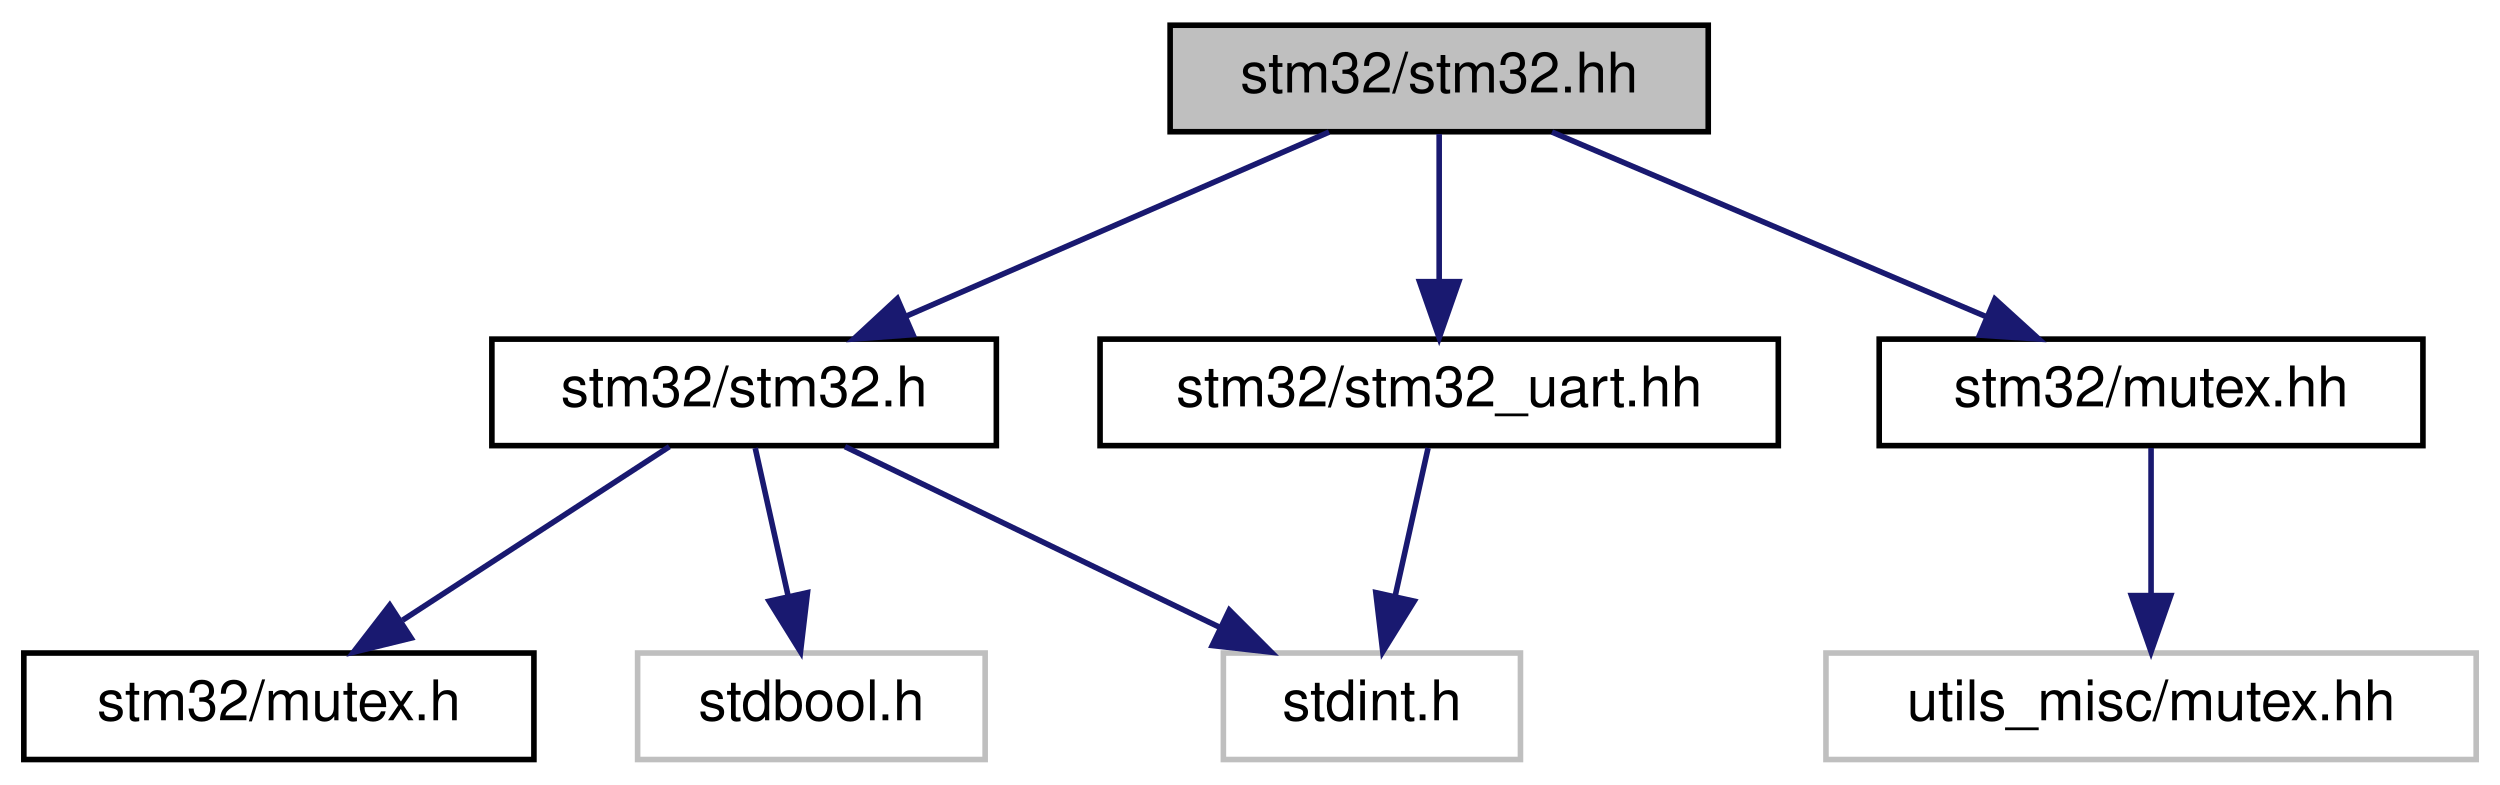
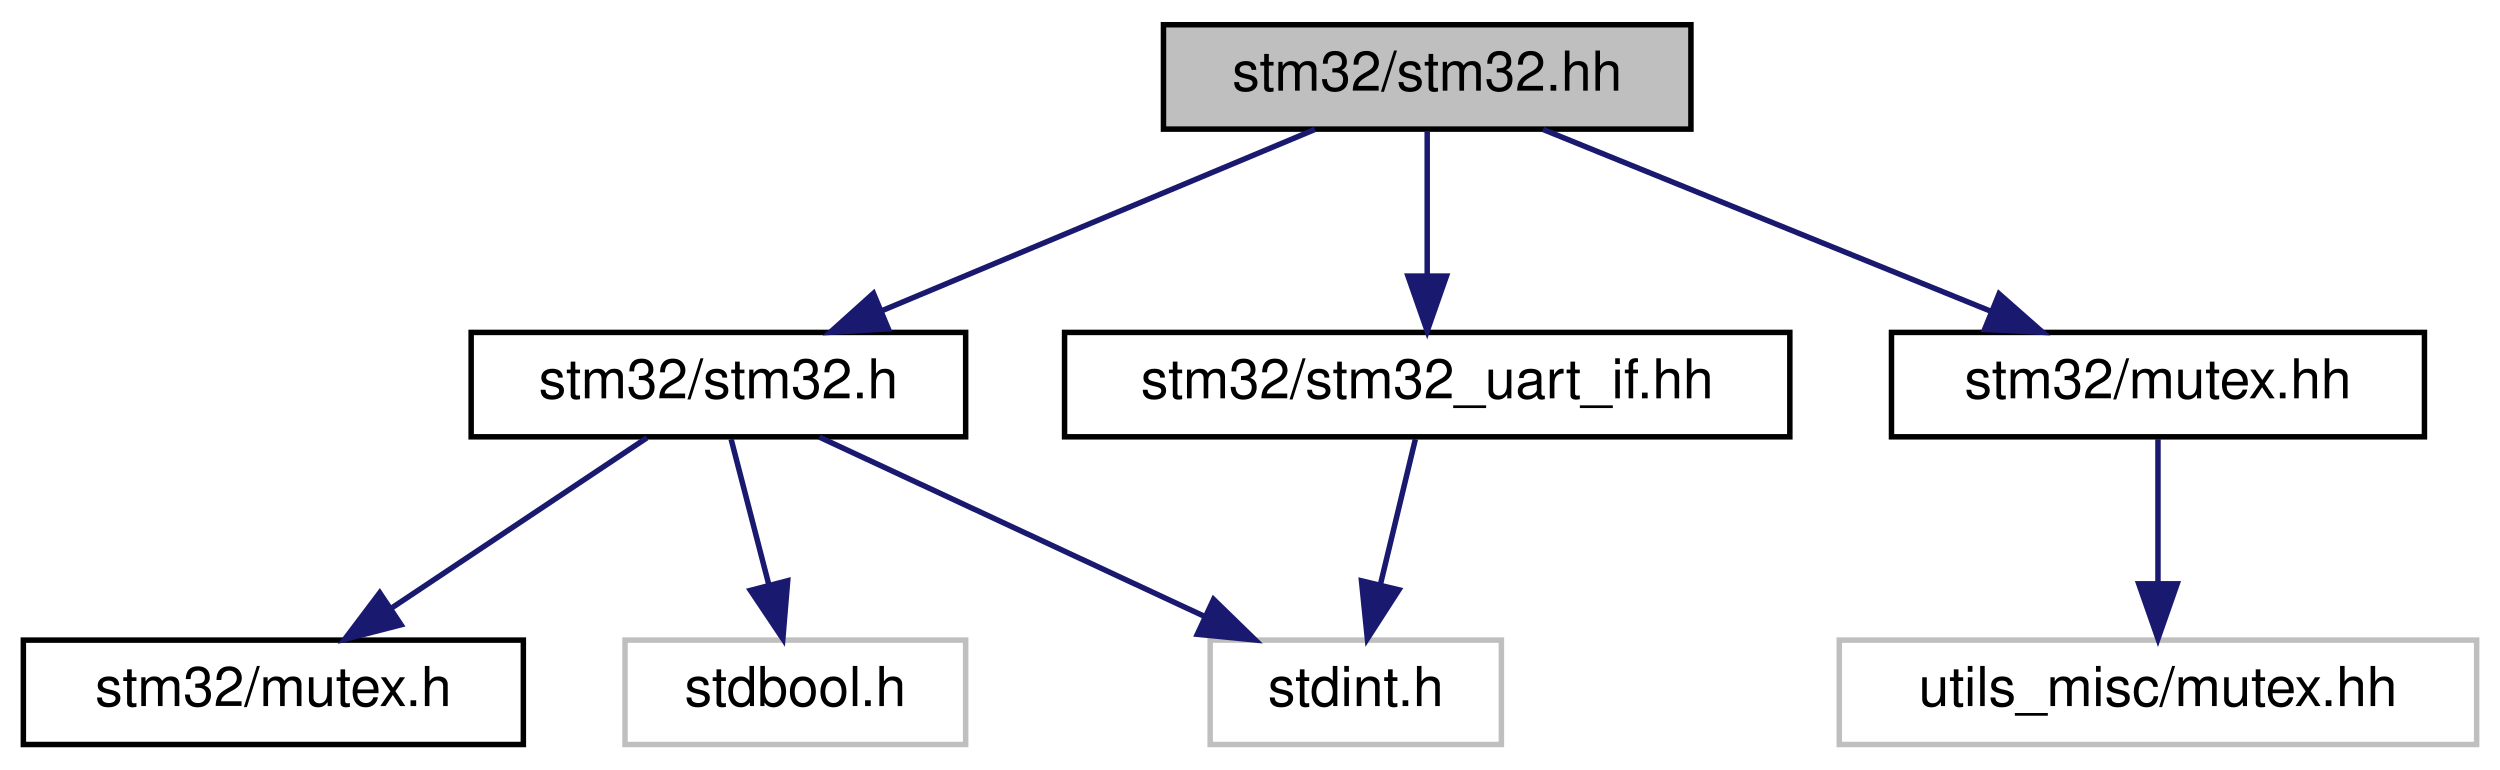
- <svg xmlns="http://www.w3.org/2000/svg" xmlns:xlink="http://www.w3.org/1999/xlink" width="446pt" height="140pt" viewBox="0.00 0.00 445.50 140.00">
+ <svg xmlns="http://www.w3.org/2000/svg" xmlns:xlink="http://www.w3.org/1999/xlink" width="455pt" height="140pt" viewBox="0.00 0.00 454.50 140.00">
  <g id="graph0" class="graph" transform="scale(1 1) rotate(0) translate(4 136)">
    <g id="node1" class="node">
      <g id="a_node1">
        <a xlink:title="object pointer and all headers">
-           <polygon fill="#bfbfbf" stroke="black" points="204.5,-112.5 204.5,-131.5 300.5,-131.5 300.5,-112.5 204.5,-112.5" />
-           <text text-anchor="middle" x="252.5" y="-119.5" font-family="Helvetica,sans-Serif" font-size="10.00">stm32/stm32.hh</text>
+           <polygon fill="#bfbfbf" stroke="black" points="207.5,-112.5 207.5,-131.5 303.5,-131.5 303.5,-112.5 207.5,-112.5" />
+           <text text-anchor="middle" x="255.5" y="-119.5" font-family="Helvetica,sans-Serif" font-size="10.00">stm32/stm32.hh</text>
        </a>
      </g>
    </g>
    <g id="node2" class="node">
      <g id="a_node2">
        <a xlink:href="stm32_8h.html" target="_top" xlink:title="access STM32 from ESP32 for communication and firware updat">
-           <polygon fill="none" stroke="black" points="83.5,-56.5 83.5,-75.5 173.5,-75.5 173.5,-56.5 83.5,-56.5" />
-           <text text-anchor="middle" x="128.5" y="-63.5" font-family="Helvetica,sans-Serif" font-size="10.00">stm32/stm32.h</text>
+           <polygon fill="none" stroke="black" points="81.5,-56.5 81.5,-75.5 171.5,-75.5 171.5,-56.5 81.5,-56.5" />
+           <text text-anchor="middle" x="126.5" y="-63.5" font-family="Helvetica,sans-Serif" font-size="10.00">stm32/stm32.h</text>
        </a>
      </g>
    </g>
    <g id="edge1" class="edge">
-       <path fill="none" stroke="midnightblue" d="M232.85,-112.44C212.54,-103.6 180.6,-89.69 157.4,-79.59" />
-       <polygon fill="midnightblue" stroke="midnightblue" points="158.62,-76.3 148.06,-75.52 155.83,-82.72 158.62,-76.3" />
+       <path fill="none" stroke="midnightblue" d="M235.06,-112.44C213.83,-103.56 180.4,-89.56 156.25,-79.45" />
+       <polygon fill="midnightblue" stroke="midnightblue" points="157.42,-76.15 146.84,-75.52 154.72,-82.61 157.42,-76.15" />
    </g>
    <g id="node6" class="node">
      <g id="a_node6">
-         <a xlink:href="stm32__uart_8hh.html" target="_top" xlink:title="interface for accessing STM32 for communication and firmware update">
-           <polygon fill="none" stroke="black" points="192,-56.5 192,-75.5 313,-75.5 313,-56.5 192,-56.5" />
-           <text text-anchor="middle" x="252.5" y="-63.5" font-family="Helvetica,sans-Serif" font-size="10.00">stm32/stm32_uart.hh</text>
+         <a xlink:href="stm32__uart__if_8hh.html" target="_top" xlink:title="interface for accessing STM32 for communication and firmware update">
+           <polygon fill="none" stroke="black" points="189.5,-56.5 189.5,-75.5 321.5,-75.5 321.5,-56.5 189.5,-56.5" />
+           <text text-anchor="middle" x="255.5" y="-63.5" font-family="Helvetica,sans-Serif" font-size="10.00">stm32/stm32_uart_if.hh</text>
        </a>
      </g>
    </g>
    <g id="edge5" class="edge">
-       <path fill="none" stroke="midnightblue" d="M252.5,-112.08C252.5,-105.01 252.5,-94.86 252.5,-85.99" />
-       <polygon fill="midnightblue" stroke="midnightblue" points="256,-85.75 252.5,-75.75 249,-85.75 256,-85.75" />
+       <path fill="none" stroke="midnightblue" d="M255.5,-112.08C255.5,-105.01 255.5,-94.86 255.5,-85.99" />
+       <polygon fill="midnightblue" stroke="midnightblue" points="259,-85.75 255.5,-75.75 252,-85.75 259,-85.75" />
    </g>
    <g id="node7" class="node">
      <g id="a_node7">
        <a xlink:href="stm32_2include_2stm32_2mutex_8hh.html" target="_top" xlink:title="thread mutex to protect USART read and write access">
-           <polygon fill="none" stroke="black" points="331,-56.5 331,-75.5 428,-75.5 428,-56.5 331,-56.5" />
-           <text text-anchor="middle" x="379.5" y="-63.5" font-family="Helvetica,sans-Serif" font-size="10.00">stm32/mutex.hh</text>
+           <polygon fill="none" stroke="black" points="340,-56.5 340,-75.5 437,-75.5 437,-56.5 340,-56.5" />
+           <text text-anchor="middle" x="388.5" y="-63.5" font-family="Helvetica,sans-Serif" font-size="10.00">stm32/mutex.hh</text>
        </a>
      </g>
    </g>
    <g id="edge7" class="edge">
-       <path fill="none" stroke="midnightblue" d="M272.62,-112.44C293.52,-103.56 326.43,-89.56 350.22,-79.45" />
-       <polygon fill="midnightblue" stroke="midnightblue" points="351.64,-82.65 359.47,-75.52 348.9,-76.21 351.64,-82.65" />
+       <path fill="none" stroke="midnightblue" d="M276.57,-112.44C298.56,-103.52 333.23,-89.44 358.16,-79.32" />
+       <polygon fill="midnightblue" stroke="midnightblue" points="359.58,-82.52 367.52,-75.52 356.94,-76.04 359.58,-82.52" />
    </g>
    <g id="node3" class="node">
      <g id="a_node3">
        <a xlink:href="stm32_2include_2stm32_2mutex_8h.html" target="_top" xlink:title="thread mutex to protect USART read and write access">
          <polygon fill="none" stroke="black" points="0,-0.5 0,-19.5 91,-19.5 91,-0.5 0,-0.5" />
          <text text-anchor="middle" x="45.5" y="-7.5" font-family="Helvetica,sans-Serif" font-size="10.00">stm32/mutex.h</text>
        </a>
      </g>
    </g>
    <g id="edge2" class="edge">
-       <path fill="none" stroke="midnightblue" d="M115.16,-56.32C102.34,-47.98 82.72,-35.21 67.56,-25.35" />
-       <polygon fill="midnightblue" stroke="midnightblue" points="69.09,-22.17 58.8,-19.65 65.28,-28.04 69.09,-22.17" />
+       <path fill="none" stroke="midnightblue" d="M113.49,-56.32C100.97,-47.98 81.82,-35.21 67.03,-25.35" />
+       <polygon fill="midnightblue" stroke="midnightblue" points="68.74,-22.29 58.48,-19.65 64.86,-28.11 68.74,-22.29" />
    </g>
    <g id="node4" class="node">
      <g id="a_node4">
        <a xlink:title=" ">
          <polygon fill="none" stroke="#bfbfbf" points="109.5,-0.5 109.5,-19.5 171.5,-19.5 171.5,-0.5 109.5,-0.5" />
          <text text-anchor="middle" x="140.5" y="-7.5" font-family="Helvetica,sans-Serif" font-size="10.00">stdbool.h</text>
        </a>
      </g>
    </g>
    <g id="edge3" class="edge">
-       <path fill="none" stroke="midnightblue" d="M130.48,-56.08C132.07,-48.93 134.36,-38.64 136.35,-29.69" />
-       <polygon fill="midnightblue" stroke="midnightblue" points="139.8,-30.27 138.56,-19.75 132.97,-28.75 139.8,-30.27" />
+       <path fill="none" stroke="midnightblue" d="M128.81,-56.08C130.67,-48.93 133.34,-38.64 135.65,-29.69" />
+       <polygon fill="midnightblue" stroke="midnightblue" points="139.11,-30.31 138.23,-19.75 132.33,-28.55 139.11,-30.31" />
    </g>
    <g id="node5" class="node">
      <g id="a_node5">
        <a xlink:title=" ">
-           <polygon fill="none" stroke="#bfbfbf" points="214,-0.5 214,-19.5 267,-19.5 267,-0.5 214,-0.5" />
-           <text text-anchor="middle" x="240.5" y="-7.5" font-family="Helvetica,sans-Serif" font-size="10.00">stdint.h</text>
+           <polygon fill="none" stroke="#bfbfbf" points="216,-0.5 216,-19.5 269,-19.5 269,-0.5 216,-0.5" />
+           <text text-anchor="middle" x="242.5" y="-7.5" font-family="Helvetica,sans-Serif" font-size="10.00">stdint.h</text>
        </a>
      </g>
    </g>
    <g id="edge4" class="edge">
-       <path fill="none" stroke="midnightblue" d="M146.49,-56.32C164.54,-47.62 192.55,-34.12 213.3,-24.11" />
-       <polygon fill="midnightblue" stroke="midnightblue" points="215.06,-27.15 222.55,-19.65 212.02,-20.84 215.06,-27.15" />
+       <path fill="none" stroke="midnightblue" d="M144.88,-56.44C163.72,-47.68 193.23,-33.94 214.88,-23.86" />
+       <polygon fill="midnightblue" stroke="midnightblue" points="216.62,-26.91 224.21,-19.52 213.66,-20.56 216.62,-26.91" />
    </g>
    <g id="edge6" class="edge">
-       <path fill="none" stroke="midnightblue" d="M250.52,-56.08C248.93,-48.93 246.64,-38.64 244.65,-29.69" />
-       <polygon fill="midnightblue" stroke="midnightblue" points="248.03,-28.75 242.44,-19.75 241.2,-30.27 248.03,-28.75" />
+       <path fill="none" stroke="midnightblue" d="M253.35,-56.08C251.63,-48.93 249.15,-38.64 247,-29.69" />
+       <polygon fill="midnightblue" stroke="midnightblue" points="250.35,-28.65 244.61,-19.75 243.54,-30.29 250.35,-28.65" />
    </g>
    <g id="node8" class="node">
      <g id="a_node8">
        <a xlink:title=" ">
-           <polygon fill="none" stroke="#bfbfbf" points="321.5,-0.5 321.5,-19.5 437.5,-19.5 437.5,-0.5 321.5,-0.5" />
-           <text text-anchor="middle" x="379.5" y="-7.5" font-family="Helvetica,sans-Serif" font-size="10.00">utils_misc/mutex.hh</text>
+           <polygon fill="none" stroke="#bfbfbf" points="330.5,-0.5 330.5,-19.5 446.5,-19.5 446.5,-0.5 330.5,-0.5" />
+           <text text-anchor="middle" x="388.5" y="-7.5" font-family="Helvetica,sans-Serif" font-size="10.00">utils_misc/mutex.hh</text>
        </a>
      </g>
    </g>
    <g id="edge8" class="edge">
-       <path fill="none" stroke="midnightblue" d="M379.5,-56.08C379.5,-49.01 379.5,-38.86 379.5,-29.99" />
-       <polygon fill="midnightblue" stroke="midnightblue" points="383,-29.75 379.5,-19.75 376,-29.75 383,-29.75" />
+       <path fill="none" stroke="midnightblue" d="M388.5,-56.08C388.5,-49.01 388.5,-38.86 388.5,-29.99" />
+       <polygon fill="midnightblue" stroke="midnightblue" points="392,-29.75 388.5,-19.75 385,-29.75 392,-29.75" />
    </g>
  </g>
</svg>
